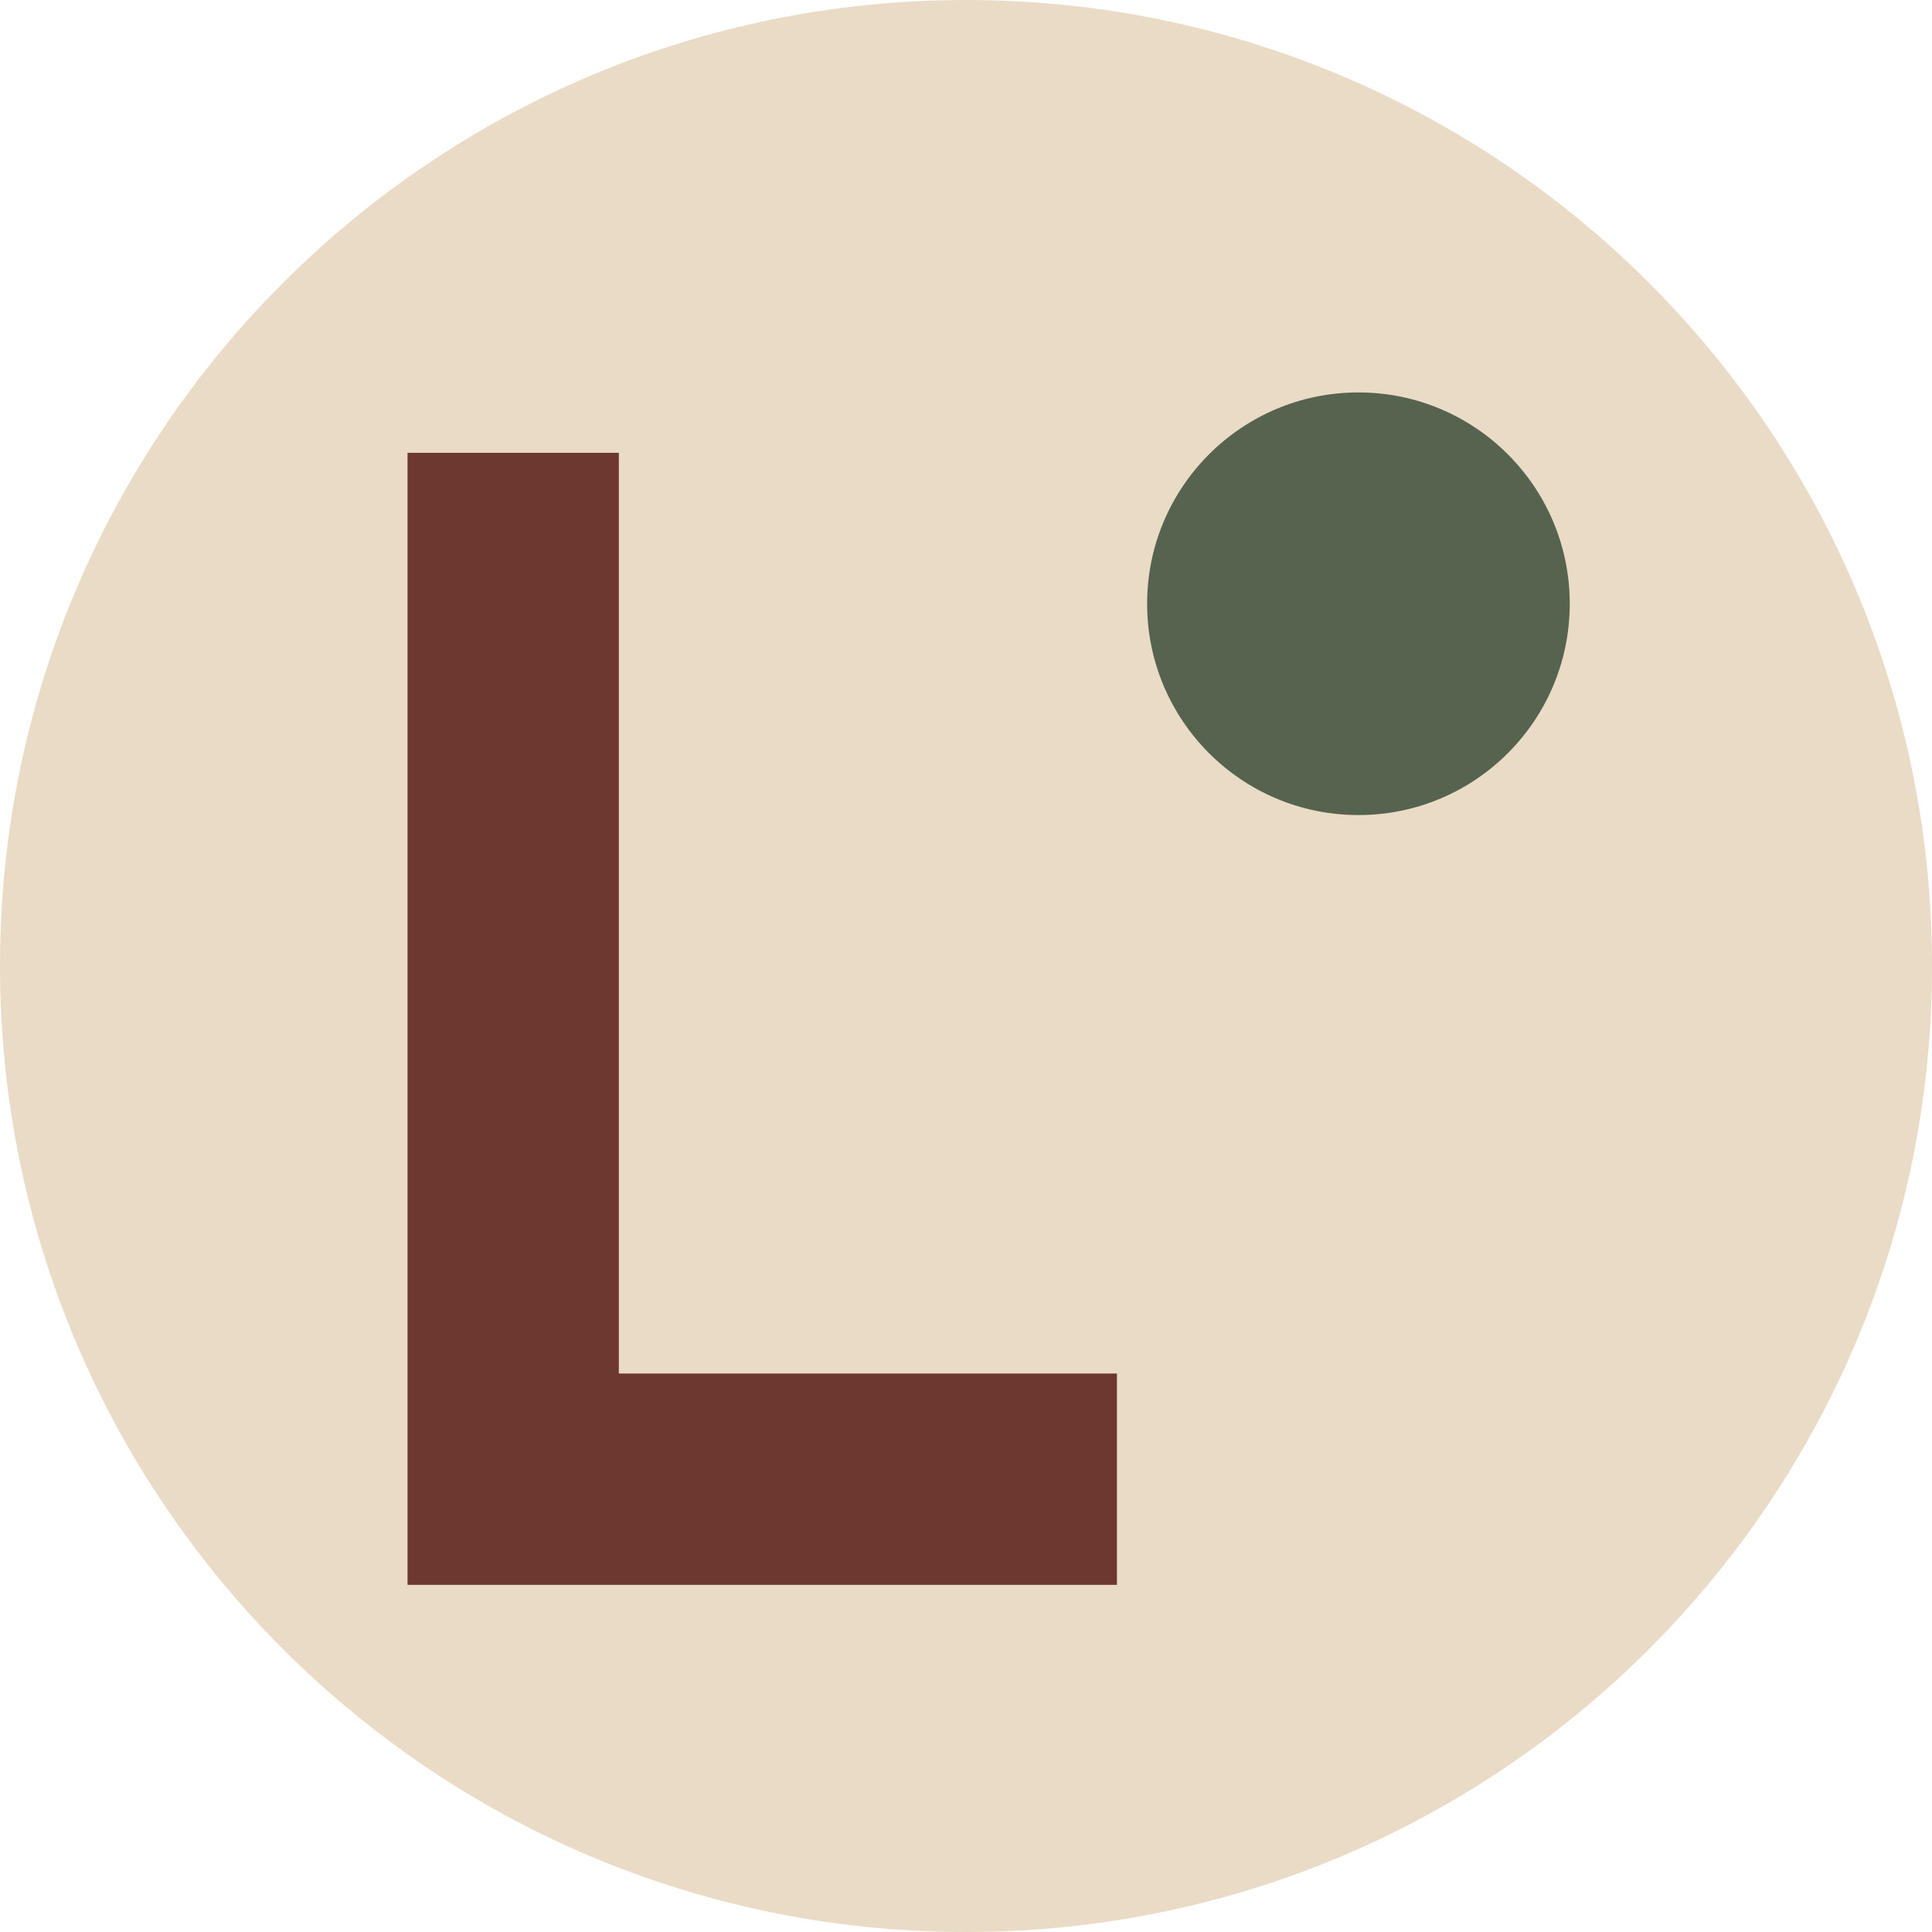
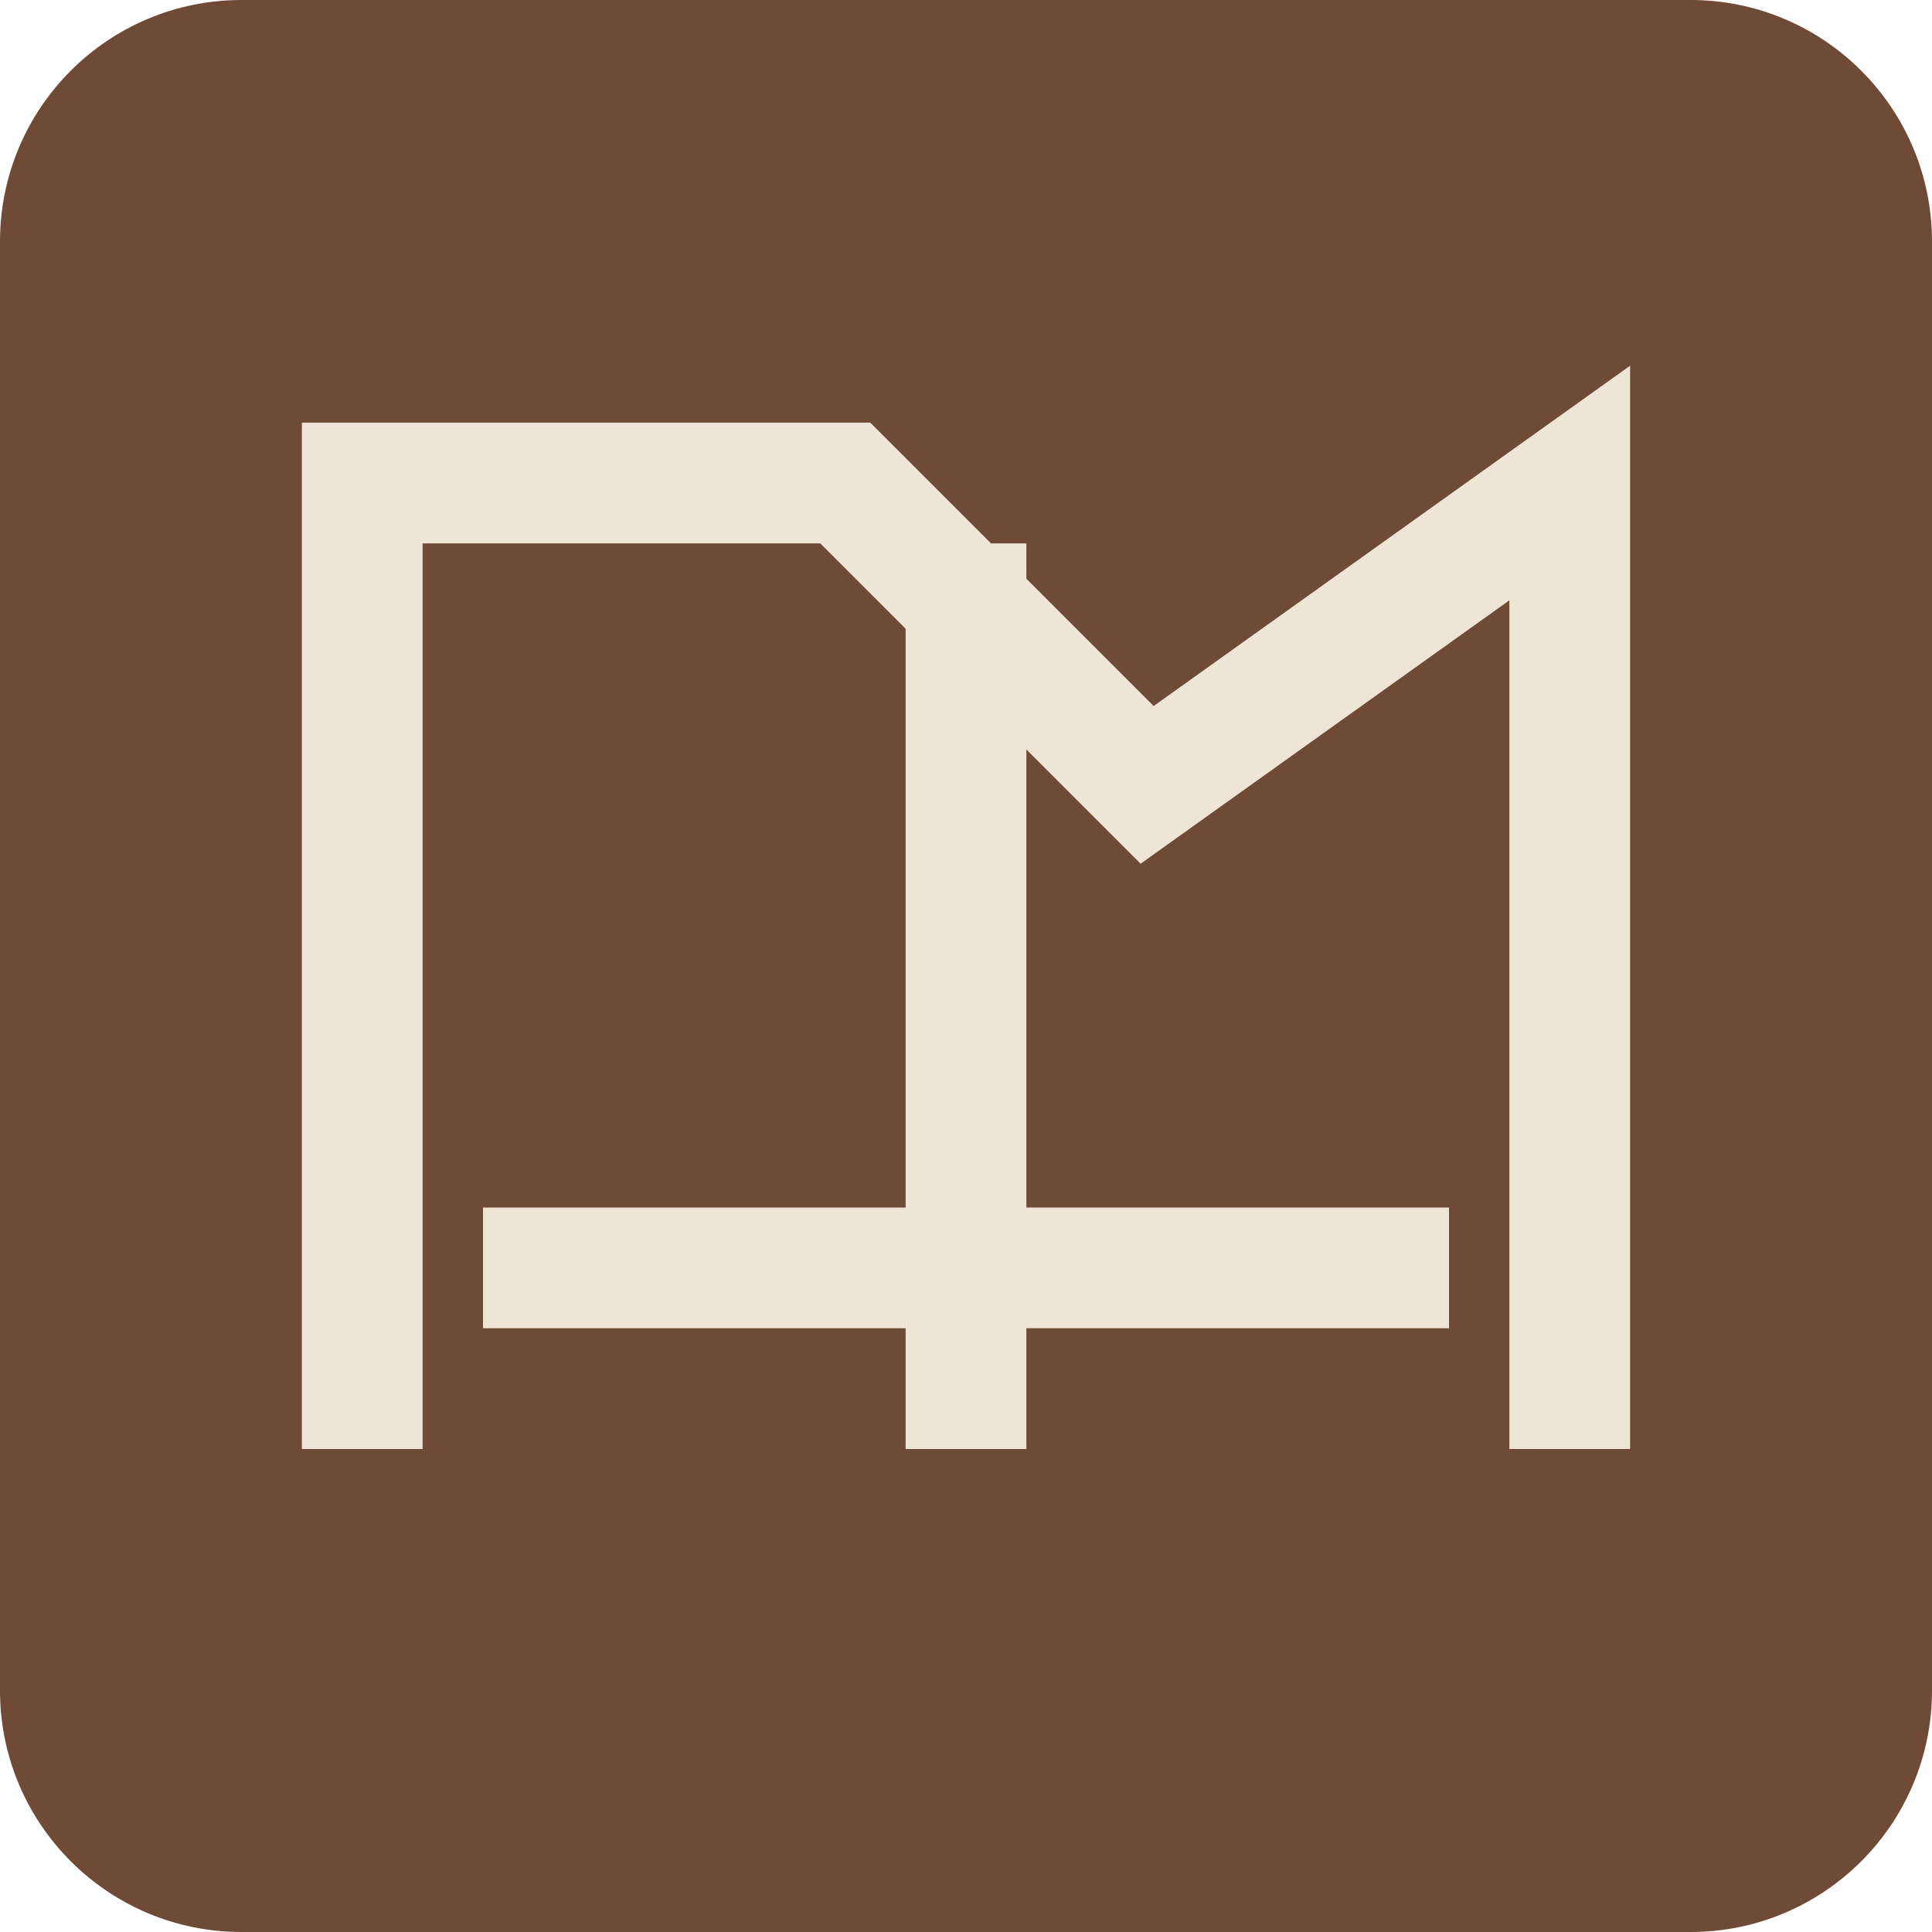
<svg xmlns="http://www.w3.org/2000/svg" viewBox="0 0 64 64">
-   <rect width="64" height="64" rx="32" fill="#eadbc7" />
-   <path d="M17 15v34h20" fill="none" stroke="#6d382f" stroke-width="7" />
-   <circle cx="45" cy="20" r="7" fill="#56634f" />
+   <rect width="64" height="64" rx="8" fill="#6f4a36" />
+   <path d="M12 48V16h16l10 10 14-10v32M16 42h32M32 18v30" fill="none" stroke="#eee5d7" stroke-width="4" />
</svg>
